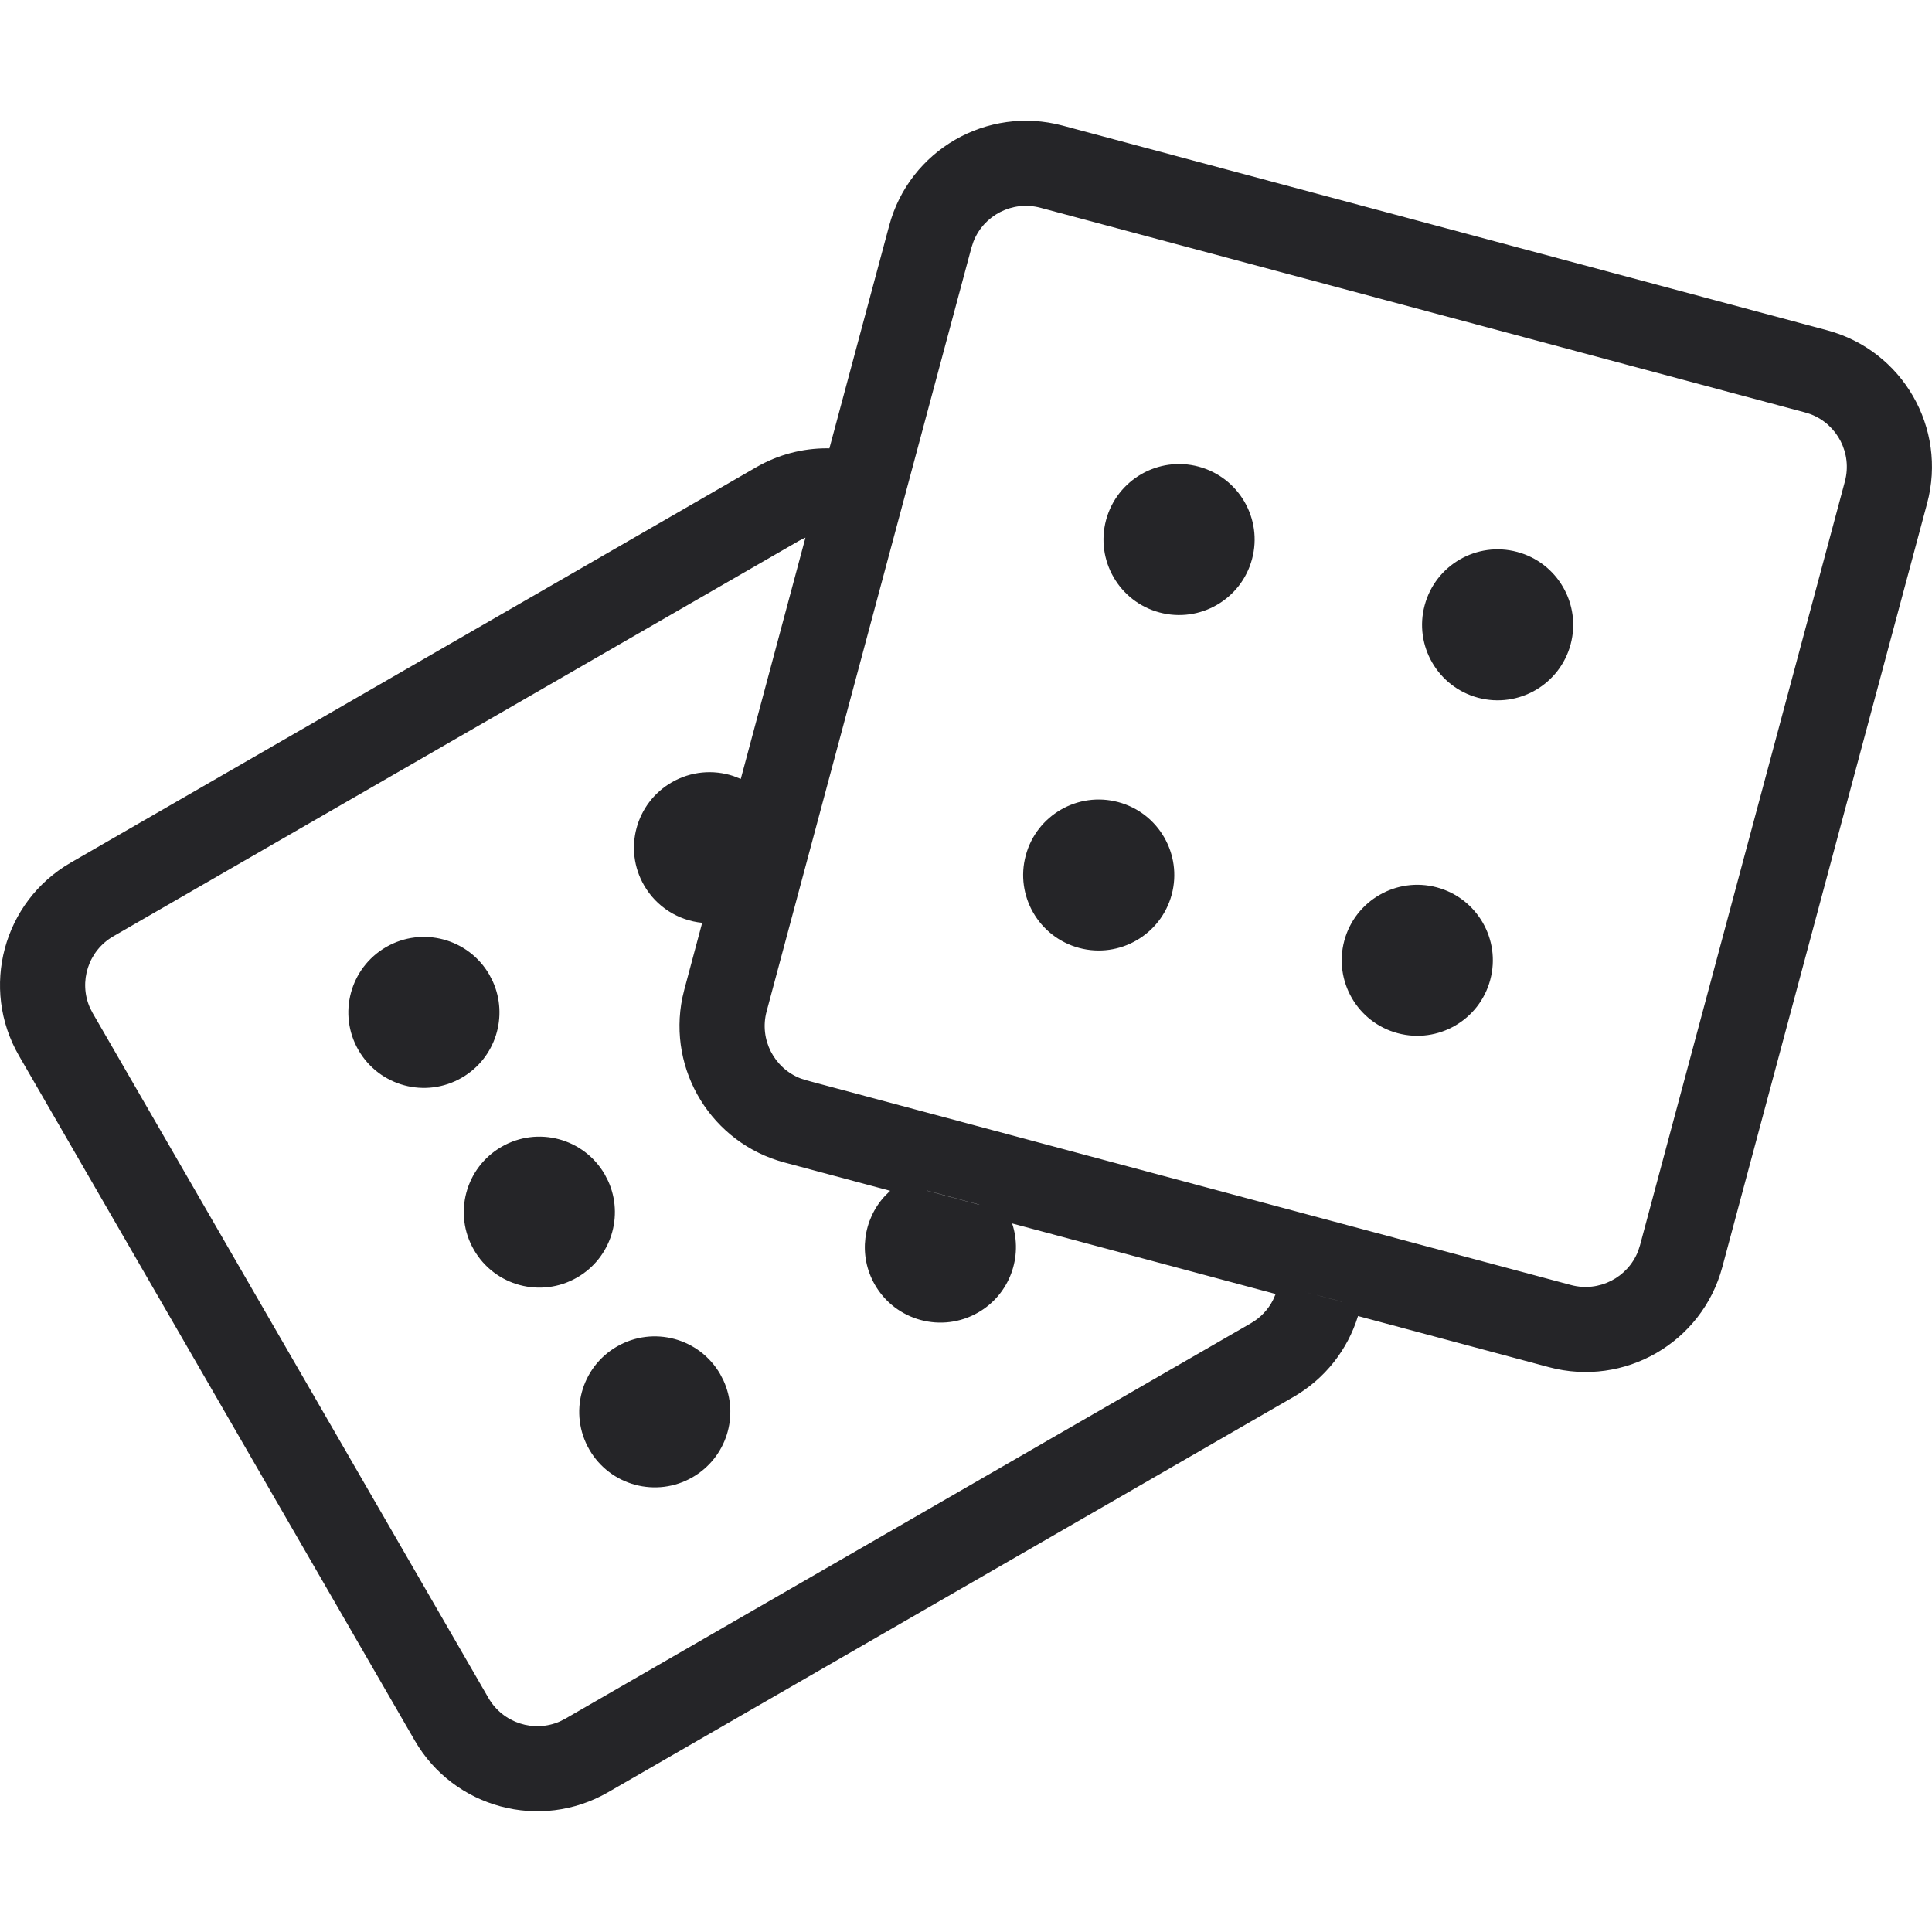
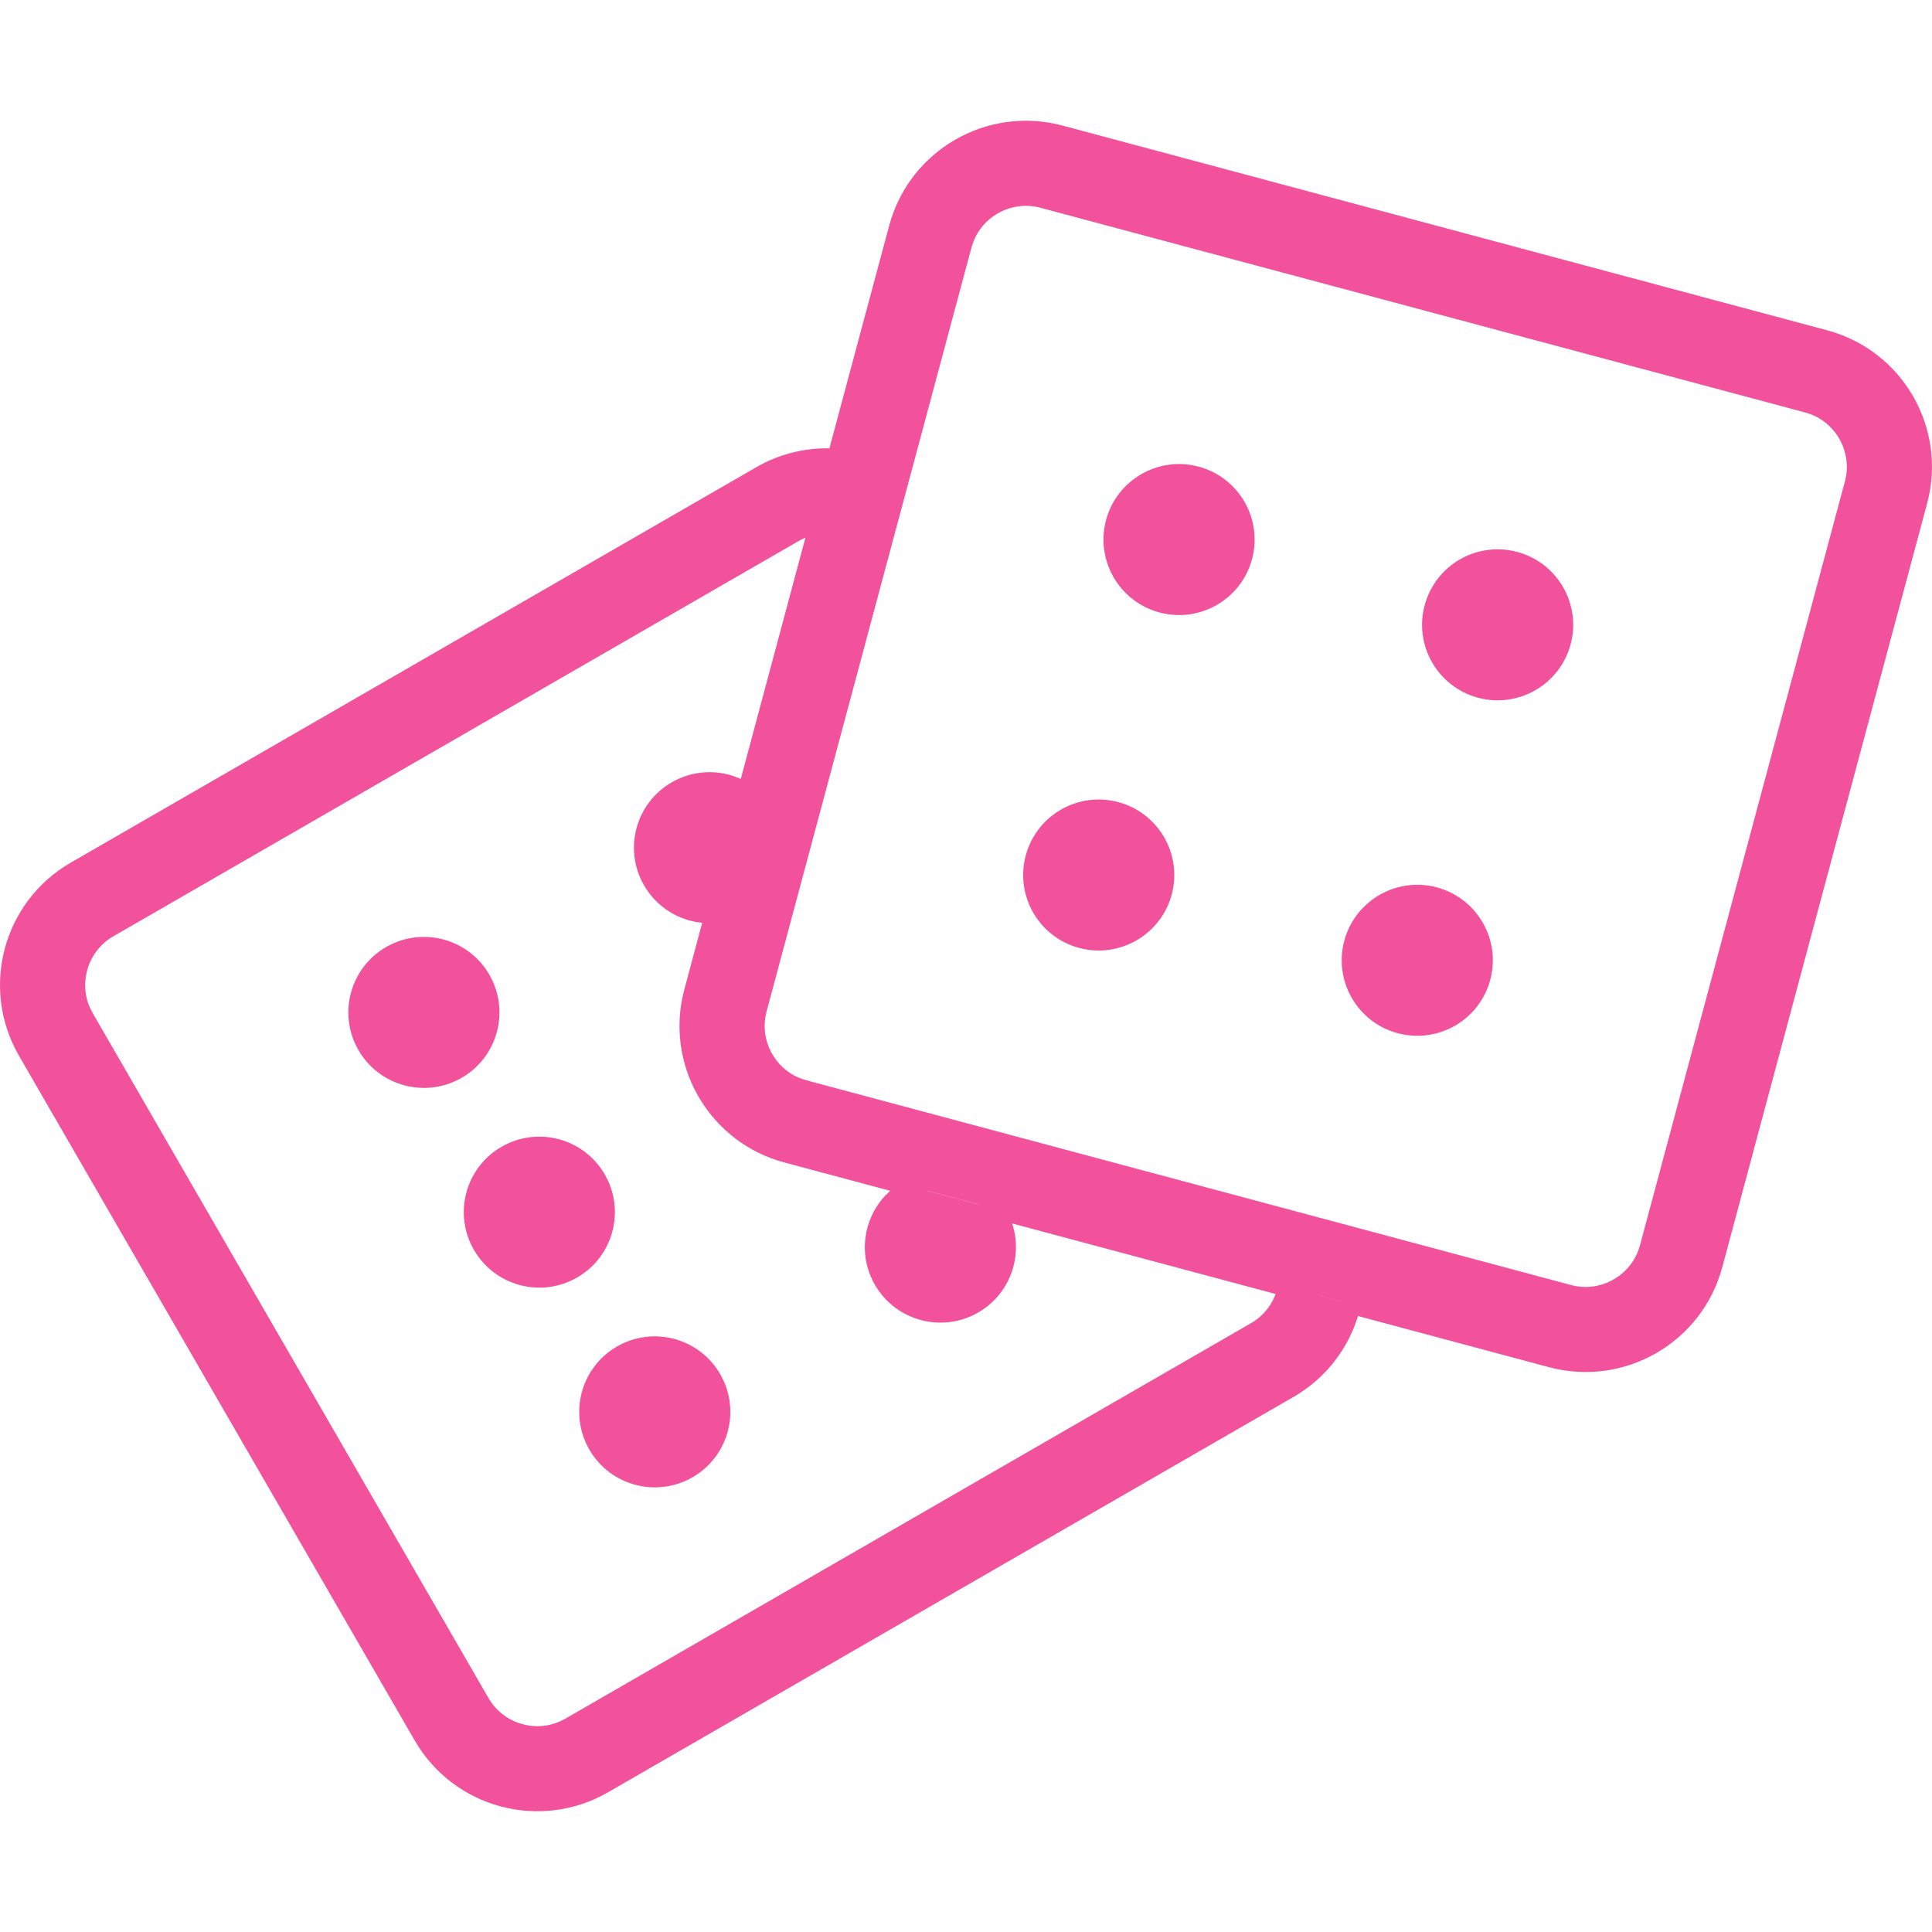
<svg xmlns="http://www.w3.org/2000/svg" width="800px" height="800px" viewBox="0 -2.5 40 40" version="1.1">
  <g id="icons" stroke="none" stroke-width="1" fill="none" fill-rule="evenodd">
-     <g id="ui-gambling-website-lined-icnos-casinoshunter" transform="translate(-990, -542)" fill="#252528" fill-rule="nonzero">
+     <g id="ui-gambling-website-lined-icnos-casinoshunter" transform="translate(-990, -542)" fill="#f2529b" fill-rule="nonzero">
      <g id="square-filled" transform="translate(50, 120)">
        <path d="M961.999,422.1 L977.828,426.338 C979.391,426.756 980.318,428.361 979.899,429.922 L975.658,445.736 C975.239,447.297 973.633,448.224 972.07,447.806 L968.116,446.747 C967.901,447.447 967.432,448.046 966.781,448.422 L952.589,456.607 C951.188,457.416 949.396,456.936 948.587,455.536 L940.393,441.358 C939.584,439.958 940.064,438.168 941.465,437.36 L955.657,429.174 C956.11,428.913 956.614,428.78 957.132,428.782 L957.172,428.783 L958.41,424.17 C958.829,422.609 960.436,421.682 961.999,422.1 Z M956.676,430.631 L956.607,430.663 L956.539,430.699 L942.347,438.885 C941.826,439.185 941.625,439.827 941.862,440.364 L941.92,440.477 L950.113,454.655 C950.414,455.176 951.056,455.377 951.594,455.14 L951.707,455.082 L965.899,446.896 C966.1,446.781 966.257,446.612 966.357,446.414 L966.411,446.291 L960.955,444.83 C961.184,445.519 960.906,446.297 960.252,446.674 C959.503,447.105 958.547,446.849 958.115,446.102 C957.763,445.494 957.868,444.747 958.326,444.256 L958.43,444.154 L956.241,443.568 C954.734,443.165 953.817,441.658 954.129,440.151 L954.169,439.984 L954.538,438.606 C954.041,438.557 953.591,438.275 953.335,437.831 C952.903,437.084 953.16,436.128 953.908,435.697 C954.304,435.468 954.768,435.429 955.184,435.567 L955.337,435.627 L956.676,430.631 Z M954.911,447.95 L954.98,448.084 C955.311,448.808 955.043,449.678 954.338,450.085 C953.59,450.516 952.634,450.26 952.202,449.513 C951.77,448.765 952.026,447.809 952.774,447.378 C953.522,446.946 954.479,447.202 954.911,447.95 Z M966.847,446.202 L967.783,446.453 L967.783,446.452 L966.847,446.202 Z M952.521,443.815 L952.59,443.949 C952.921,444.673 952.653,445.543 951.949,445.949 C951.2,446.381 950.244,446.125 949.812,445.377 C949.38,444.63 949.636,443.674 950.384,443.243 C951.132,442.811 952.089,443.067 952.521,443.815 Z M960.153,424.505 L960.113,424.626 L955.872,440.439 C955.716,441.02 956.028,441.616 956.576,441.828 L956.697,441.867 L972.526,446.105 C973.107,446.26 973.703,445.949 973.916,445.401 L973.955,445.28 L978.197,429.467 C978.352,428.886 978.041,428.291 977.493,428.078 L977.371,428.039 L961.543,423.802 C960.961,423.646 960.365,423.957 960.153,424.505 Z M959.193,444.15 L959.19,444.152 L960.275,444.443 L960.273,444.44 L959.193,444.15 Z M950.131,439.679 L950.2,439.813 C950.531,440.537 950.263,441.408 949.559,441.814 C948.811,442.246 947.854,441.99 947.422,441.242 C946.99,440.495 947.246,439.539 947.995,439.107 C948.743,438.676 949.699,438.932 950.131,439.679 Z M969.748,437.872 C970.582,438.096 971.078,438.952 970.854,439.786 C970.631,440.62 969.773,441.115 968.938,440.891 C968.104,440.668 967.609,439.811 967.832,438.977 C968.056,438.144 968.914,437.649 969.748,437.872 Z M963.153,436.107 C963.987,436.33 964.482,437.187 964.259,438.021 C964.035,438.854 963.177,439.349 962.343,439.126 C961.508,438.902 961.013,438.045 961.237,437.212 C961.46,436.378 962.318,435.883 963.153,436.107 Z M971.412,430.927 C972.246,431.15 972.741,432.007 972.518,432.841 C972.294,433.674 971.436,434.169 970.602,433.946 C969.767,433.722 969.272,432.865 969.496,432.032 C969.719,431.198 970.577,430.703 971.412,430.927 Z M964.816,429.161 C965.651,429.385 966.146,430.242 965.922,431.075 C965.699,431.909 964.841,432.404 964.006,432.18 C963.172,431.957 962.677,431.1 962.9,430.266 C963.124,429.433 963.982,428.938 964.816,429.161 Z" id="craps">

</path>
      </g>
    </g>
  </g>
</svg>
